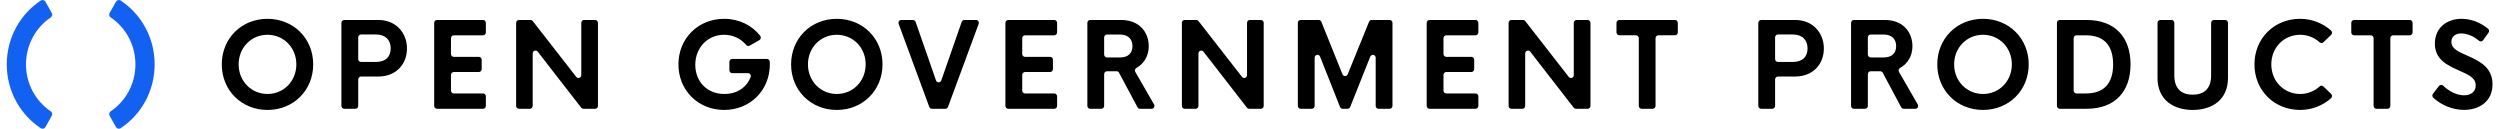
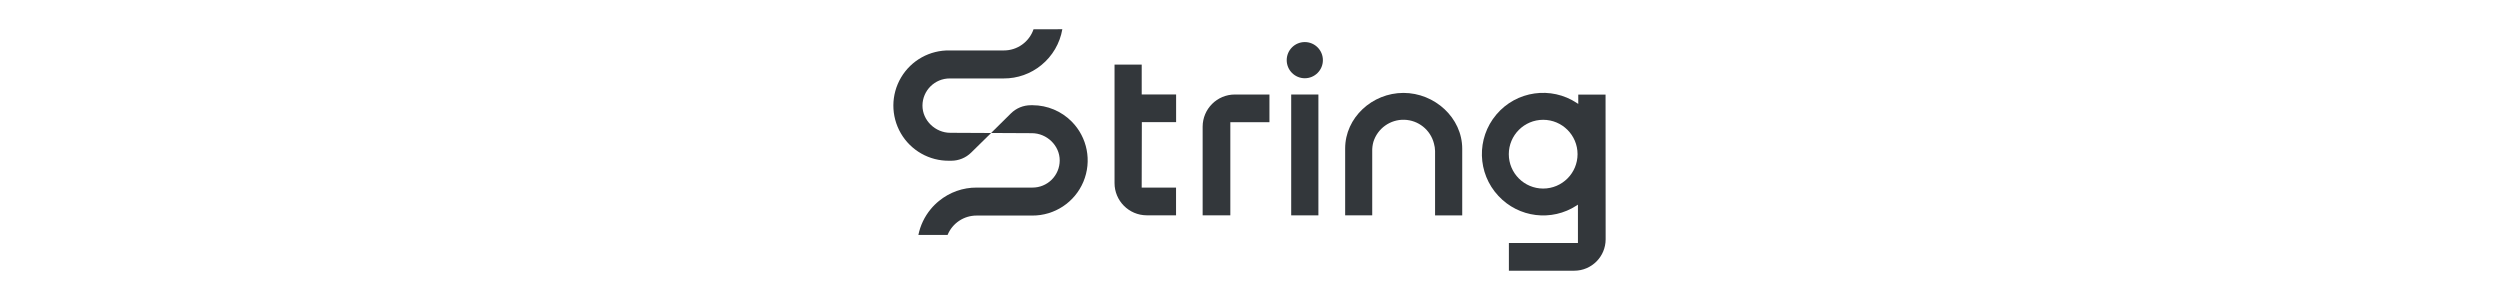
- <svg xmlns="http://www.w3.org/2000/svg" width="233" height="12" viewBox="0 0 233 12" fill="none">
-   <path fill-rule="evenodd" clip-rule="evenodd" d="M4.826 10.79C4.865 10.722 4.876 10.641 4.859 10.564C4.841 10.487 4.795 10.42 4.731 10.377C3.341 9.443 2.422 7.832 2.422 6C2.422 4.168 3.341 2.557 4.731 1.623C4.795 1.58 4.841 1.513 4.859 1.436C4.876 1.359 4.864 1.278 4.826 1.21L4.232 0.156C4.212 0.119 4.184 0.087 4.151 0.062C4.118 0.037 4.08 0.018 4.04 0.009C4 -0.001 3.958 -0.003 3.917 0.004C3.877 0.012 3.838 0.027 3.803 0.05C1.896 1.307 0.631 3.501 0.631 6C0.631 8.498 1.896 10.693 3.803 11.95C3.838 11.973 3.877 11.988 3.917 11.995C3.958 12.002 4 12.001 4.04 11.991C4.08 11.981 4.118 11.963 4.151 11.938C4.184 11.913 4.212 11.881 4.232 11.844L4.826 10.79Z" fill="#1361F0" />
-   <path fill-rule="evenodd" clip-rule="evenodd" d="M10.812 0.156L10.219 1.21C10.18 1.278 10.168 1.359 10.186 1.436C10.203 1.513 10.249 1.58 10.313 1.623C11.703 2.557 12.622 4.168 12.622 6C12.622 7.832 11.703 9.443 10.313 10.377C10.249 10.42 10.203 10.487 10.186 10.564C10.168 10.641 10.18 10.722 10.219 10.79L10.812 11.844C10.832 11.881 10.86 11.913 10.893 11.938C10.926 11.963 10.964 11.981 11.004 11.991C11.044 12.001 11.086 12.002 11.127 11.995C11.167 11.988 11.206 11.973 11.241 11.95C13.149 10.693 14.413 8.498 14.413 6C14.413 3.501 13.149 1.307 11.241 0.05C11.206 0.027 11.167 0.012 11.127 0.004C11.086 -0.003 11.044 -0.001 11.004 0.009C10.964 0.018 10.926 0.037 10.893 0.062C10.86 0.087 10.832 0.119 10.812 0.156" fill="#1361F0" />
-   <path fill-rule="evenodd" clip-rule="evenodd" d="M27.62 6C27.62 4.443 26.448 3.241 24.93 3.241C23.417 3.241 22.241 4.443 22.241 6C22.241 7.557 23.417 8.758 24.93 8.758C26.448 8.758 27.62 7.557 27.62 6ZM20.67 6C20.67 3.58 22.508 1.754 24.93 1.754C27.351 1.754 29.19 3.58 29.19 6C29.19 8.42 27.351 10.246 24.93 10.246C22.508 10.246 20.67 8.42 20.67 6ZM36.412 4.502C36.412 3.742 35.939 3.214 35.035 3.214H33.649C33.579 3.214 33.512 3.242 33.463 3.293C33.414 3.343 33.386 3.412 33.386 3.483V5.505C33.386 5.653 33.504 5.773 33.649 5.773H35.035C35.939 5.773 36.412 5.294 36.412 4.502ZM37.93 4.518C37.93 6.005 36.89 7.131 35.272 7.131H33.649C33.579 7.131 33.512 7.16 33.463 7.21C33.414 7.261 33.386 7.329 33.386 7.401V9.869C33.386 9.905 33.379 9.94 33.366 9.972C33.353 10.005 33.334 10.034 33.309 10.059C33.285 10.085 33.256 10.104 33.224 10.118C33.193 10.131 33.159 10.138 33.124 10.138H32.083C32.049 10.138 32.014 10.131 31.983 10.118C31.951 10.104 31.922 10.085 31.897 10.06C31.873 10.035 31.854 10.005 31.84 9.972C31.827 9.94 31.82 9.905 31.82 9.869V2.131C31.82 1.982 31.938 1.862 32.083 1.862H35.272C36.89 1.862 37.93 3.052 37.93 4.518ZM42.032 3.559V5.03C42.032 5.178 42.148 5.299 42.294 5.299H44.632C44.777 5.299 44.894 5.42 44.894 5.569V6.442C44.894 6.514 44.867 6.582 44.817 6.633C44.768 6.683 44.701 6.712 44.632 6.712H42.294C42.26 6.711 42.225 6.718 42.194 6.732C42.162 6.745 42.133 6.765 42.108 6.79C42.084 6.815 42.065 6.845 42.051 6.877C42.038 6.91 42.031 6.945 42.031 6.98V8.441C42.031 8.59 42.148 8.71 42.294 8.71H45.021C45.166 8.71 45.283 8.831 45.283 8.979V9.869C45.283 9.94 45.255 10.009 45.206 10.059C45.157 10.11 45.09 10.138 45.021 10.138H40.728C40.694 10.138 40.659 10.131 40.628 10.118C40.596 10.104 40.567 10.084 40.542 10.059C40.518 10.034 40.499 10.005 40.486 9.972C40.472 9.939 40.466 9.904 40.466 9.869V2.131C40.466 1.982 40.583 1.862 40.728 1.862H45.02C45.165 1.862 45.283 1.982 45.283 2.131V3.02C45.283 3.091 45.255 3.16 45.206 3.21C45.157 3.261 45.09 3.289 45.02 3.29H42.294C42.224 3.29 42.157 3.318 42.108 3.368C42.059 3.419 42.032 3.488 42.032 3.559ZM55.73 2.131V9.869C55.73 9.94 55.703 10.009 55.653 10.059C55.604 10.11 55.537 10.138 55.468 10.138H54.375C54.335 10.138 54.296 10.129 54.261 10.112C54.225 10.094 54.194 10.068 54.169 10.036L50.115 4.813C49.96 4.614 49.647 4.726 49.647 4.981V9.869C49.647 9.94 49.62 10.009 49.57 10.059C49.521 10.11 49.454 10.138 49.385 10.138H48.365C48.296 10.138 48.229 10.11 48.18 10.059C48.131 10.009 48.103 9.94 48.103 9.869V2.131C48.103 1.982 48.22 1.862 48.365 1.862H49.447C49.527 1.862 49.603 1.899 49.652 1.963L53.708 7.167C53.863 7.366 54.175 7.254 54.175 7V2.13C54.175 1.982 54.292 1.861 54.437 1.861H55.468C55.612 1.861 55.73 1.982 55.73 2.131Z" fill="black" />
-   <path fill-rule="evenodd" clip-rule="evenodd" d="M71.75 5.989C71.75 8.419 69.918 10.246 67.491 10.246C65.068 10.246 63.23 8.419 63.23 6C63.23 3.58 65.068 1.754 67.491 1.754C68.883 1.754 70.085 2.361 70.848 3.332C70.873 3.363 70.89 3.399 70.9 3.437C70.909 3.476 70.911 3.516 70.903 3.555C70.896 3.594 70.881 3.631 70.858 3.663C70.835 3.695 70.806 3.722 70.772 3.741L69.872 4.251C69.82 4.281 69.76 4.292 69.701 4.282C69.642 4.273 69.589 4.242 69.549 4.197C69.06 3.612 68.328 3.241 67.485 3.241C65.978 3.241 64.801 4.421 64.801 6.037C64.801 7.552 65.846 8.759 67.512 8.759C68.696 8.759 69.576 8.151 69.962 7.186C70.032 7.011 69.9 6.819 69.716 6.819H68.241C68.207 6.819 68.173 6.812 68.141 6.798C68.109 6.785 68.08 6.765 68.056 6.74C68.031 6.715 68.012 6.685 67.999 6.653C67.986 6.62 67.979 6.585 67.979 6.55V5.763C67.979 5.614 68.097 5.493 68.241 5.493H71.479C71.618 5.493 71.731 5.604 71.742 5.746C71.747 5.824 71.75 5.905 71.75 5.989ZM80.68 6C80.68 4.443 79.508 3.241 77.99 3.241C76.477 3.241 75.301 4.443 75.301 6C75.301 7.557 76.477 8.758 77.99 8.758C79.508 8.758 80.68 7.557 80.68 6ZM73.73 6C73.73 3.58 75.568 1.754 77.99 1.754C80.411 1.754 82.25 3.58 82.25 6C82.25 8.42 80.411 10.246 77.99 10.246C75.568 10.246 73.73 8.419 73.73 6ZM91.213 2.226L88.354 9.964C88.335 10.015 88.302 10.059 88.258 10.09C88.215 10.121 88.163 10.138 88.109 10.138H86.853C86.8 10.138 86.748 10.122 86.704 10.091C86.661 10.059 86.627 10.015 86.608 9.964L83.755 2.226C83.74 2.185 83.734 2.141 83.74 2.098C83.745 2.055 83.76 2.014 83.784 1.978C83.808 1.942 83.841 1.913 83.878 1.892C83.916 1.872 83.958 1.862 84 1.862H85.09C85.201 1.862 85.3 1.933 85.337 2.04L87.234 7.494C87.317 7.733 87.646 7.733 87.728 7.494L89.63 2.04C89.648 1.988 89.682 1.943 89.726 1.911C89.771 1.879 89.823 1.861 89.877 1.862H90.967C91.151 1.862 91.278 2.05 91.213 2.226ZM95.271 3.559V5.03C95.271 5.179 95.388 5.299 95.533 5.299H97.871C98.016 5.299 98.134 5.42 98.134 5.568V6.442C98.133 6.513 98.106 6.582 98.057 6.632C98.007 6.683 97.941 6.711 97.871 6.711H95.533C95.463 6.711 95.397 6.74 95.347 6.79C95.298 6.841 95.271 6.909 95.271 6.981V8.441C95.271 8.59 95.388 8.71 95.533 8.71H98.26C98.405 8.71 98.522 8.831 98.522 8.979V9.869C98.522 9.904 98.515 9.939 98.502 9.972C98.489 10.005 98.47 10.034 98.445 10.059C98.421 10.084 98.392 10.104 98.36 10.118C98.328 10.131 98.294 10.138 98.26 10.138H93.967C93.933 10.138 93.898 10.131 93.867 10.118C93.835 10.104 93.806 10.084 93.782 10.059C93.757 10.034 93.738 10.005 93.725 9.972C93.712 9.939 93.705 9.904 93.705 9.869V2.131C93.705 1.982 93.822 1.862 93.967 1.862H98.26C98.405 1.862 98.522 1.982 98.522 2.131V3.02C98.522 3.056 98.515 3.091 98.502 3.124C98.489 3.156 98.47 3.186 98.445 3.211C98.421 3.236 98.392 3.256 98.36 3.269C98.328 3.283 98.294 3.29 98.26 3.29H95.533C95.463 3.29 95.397 3.318 95.348 3.368C95.298 3.419 95.271 3.487 95.271 3.559ZM102.907 5.084C102.907 5.233 103.025 5.354 103.17 5.354H104.389C105.14 5.354 105.545 4.96 105.545 4.297C105.545 3.645 105.14 3.219 104.388 3.219H103.17C103.1 3.219 103.033 3.248 102.984 3.298C102.935 3.349 102.907 3.417 102.907 3.489V5.084ZM104.065 6.641H103.169C103.1 6.641 103.033 6.669 102.984 6.72C102.934 6.77 102.907 6.839 102.907 6.91V9.869C102.907 9.904 102.9 9.939 102.887 9.972C102.874 10.005 102.854 10.034 102.83 10.059C102.806 10.084 102.777 10.104 102.745 10.118C102.713 10.131 102.679 10.138 102.644 10.138H101.604C101.569 10.138 101.535 10.131 101.503 10.118C101.472 10.104 101.443 10.084 101.418 10.059C101.394 10.034 101.375 10.005 101.361 9.972C101.348 9.939 101.342 9.904 101.342 9.869V2.131C101.342 1.982 101.459 1.862 101.604 1.862H104.493C106.153 1.862 107.062 2.961 107.062 4.313C107.062 5.219 106.609 5.945 105.911 6.334C105.88 6.351 105.853 6.375 105.831 6.403C105.809 6.431 105.793 6.463 105.784 6.498C105.774 6.532 105.772 6.569 105.777 6.604C105.781 6.64 105.793 6.674 105.811 6.705L107.558 9.732C107.581 9.773 107.594 9.819 107.594 9.867C107.595 9.914 107.583 9.961 107.56 10.002C107.537 10.043 107.504 10.077 107.464 10.101C107.424 10.125 107.378 10.138 107.332 10.138H106.246C106.199 10.138 106.153 10.125 106.112 10.101C106.072 10.076 106.038 10.041 106.016 9.999L104.295 6.781C104.272 6.738 104.239 6.703 104.199 6.678C104.158 6.654 104.112 6.641 104.065 6.641ZM117.777 2.131V9.869C117.777 9.941 117.75 10.009 117.7 10.059C117.651 10.11 117.585 10.138 117.515 10.138H116.423C116.383 10.138 116.344 10.129 116.308 10.112C116.273 10.094 116.241 10.069 116.217 10.037L112.162 4.813C112.007 4.614 111.695 4.726 111.695 4.981V9.869C111.695 9.941 111.667 10.009 111.618 10.059C111.568 10.11 111.502 10.138 111.432 10.138H110.412C110.343 10.138 110.276 10.11 110.227 10.059C110.178 10.009 110.151 9.941 110.151 9.869V2.131C110.151 1.982 110.268 1.862 110.412 1.862H111.495C111.575 1.862 111.65 1.899 111.7 1.963L115.756 7.167C115.91 7.366 116.223 7.254 116.223 6.999V2.131C116.223 1.983 116.339 1.862 116.485 1.862H117.515C117.66 1.862 117.777 1.982 117.777 2.131ZM129.779 2.131V9.869C129.779 9.941 129.752 10.009 129.702 10.059C129.653 10.11 129.586 10.138 129.517 10.138H128.476C128.407 10.138 128.34 10.11 128.291 10.059C128.241 10.009 128.214 9.941 128.214 9.869V5.381C128.214 5.086 127.818 5.006 127.708 5.279L125.838 9.971C125.818 10.021 125.785 10.063 125.741 10.092C125.698 10.122 125.647 10.138 125.595 10.138H125.134C125.082 10.138 125.031 10.122 124.987 10.092C124.944 10.062 124.91 10.02 124.89 9.97L123.03 5.276C122.922 5.003 122.525 5.082 122.525 5.378V9.869C122.525 9.941 122.497 10.009 122.448 10.059C122.399 10.11 122.332 10.138 122.262 10.138H121.222C121.152 10.138 121.086 10.11 121.036 10.059C120.987 10.009 120.959 9.941 120.959 9.869V2.131C120.959 1.982 121.077 1.862 121.222 1.862H122.907C123.013 1.862 123.108 1.927 123.149 2.028L125.12 6.925C125.14 6.974 125.173 7.016 125.216 7.046C125.259 7.076 125.31 7.092 125.362 7.092C125.414 7.092 125.465 7.076 125.508 7.047C125.551 7.017 125.585 6.975 125.605 6.926L127.595 2.027C127.615 1.978 127.649 1.936 127.692 1.907C127.735 1.877 127.786 1.862 127.837 1.862H129.517C129.662 1.862 129.779 1.982 129.779 2.131ZM134.532 3.559V5.03C134.532 5.179 134.65 5.299 134.795 5.299H137.133C137.278 5.299 137.395 5.42 137.395 5.568V6.442C137.395 6.513 137.368 6.582 137.318 6.632C137.269 6.683 137.202 6.711 137.133 6.711H134.795C134.725 6.711 134.658 6.74 134.609 6.79C134.56 6.841 134.532 6.909 134.532 6.981V8.441C134.532 8.59 134.65 8.71 134.795 8.71H137.522C137.666 8.71 137.784 8.831 137.784 8.979V9.869C137.784 9.904 137.777 9.939 137.764 9.972C137.751 10.005 137.731 10.034 137.707 10.059C137.683 10.084 137.654 10.104 137.622 10.118C137.59 10.131 137.556 10.138 137.522 10.138H133.229C133.194 10.138 133.16 10.131 133.128 10.118C133.097 10.104 133.068 10.084 133.043 10.059C133.019 10.034 133 10.005 132.986 9.972C132.973 9.939 132.967 9.904 132.967 9.869V2.131C132.967 1.982 133.085 1.862 133.229 1.862H137.522C137.666 1.862 137.784 1.982 137.784 2.131V3.02C137.784 3.056 137.777 3.091 137.764 3.123C137.751 3.156 137.731 3.186 137.707 3.211C137.683 3.236 137.654 3.256 137.622 3.269C137.59 3.283 137.556 3.29 137.522 3.29H134.795C134.725 3.29 134.658 3.318 134.609 3.368C134.56 3.419 134.532 3.487 134.532 3.559ZM148.231 2.131V9.869C148.231 9.905 148.224 9.94 148.211 9.972C148.198 10.005 148.178 10.035 148.154 10.06C148.129 10.085 148.1 10.104 148.069 10.118C148.037 10.131 148.002 10.138 147.968 10.138H146.876C146.836 10.138 146.797 10.129 146.762 10.112C146.726 10.094 146.695 10.069 146.671 10.037L142.616 4.813C142.461 4.614 142.148 4.726 142.148 4.981V9.869C142.148 9.941 142.12 10.009 142.071 10.059C142.022 10.11 141.955 10.138 141.886 10.138H140.865C140.796 10.138 140.729 10.11 140.68 10.059C140.631 10.009 140.603 9.941 140.603 9.869V2.131C140.603 1.982 140.721 1.862 140.866 1.862H141.948C142.028 1.862 142.103 1.899 142.153 1.963L146.208 7.167C146.363 7.366 146.676 7.254 146.676 6.999V2.131C146.676 1.983 146.793 1.862 146.938 1.862H147.968C148.113 1.862 148.231 1.982 148.231 2.131Z" fill="black" />
-   <path fill-rule="evenodd" clip-rule="evenodd" d="M156.109 3.289H154.559C154.524 3.289 154.49 3.296 154.458 3.31C154.426 3.324 154.397 3.343 154.373 3.368C154.349 3.393 154.329 3.423 154.316 3.456C154.303 3.489 154.296 3.524 154.296 3.559V9.869C154.296 9.941 154.269 10.009 154.219 10.059C154.17 10.11 154.104 10.138 154.034 10.138H152.999C152.929 10.138 152.862 10.11 152.813 10.059C152.764 10.009 152.736 9.941 152.736 9.869V3.559C152.736 3.524 152.73 3.489 152.716 3.456C152.703 3.423 152.684 3.393 152.66 3.368C152.635 3.343 152.606 3.324 152.574 3.31C152.543 3.296 152.508 3.289 152.474 3.289H150.919C150.849 3.289 150.783 3.261 150.733 3.211C150.684 3.16 150.656 3.092 150.656 3.021V2.131C150.656 1.982 150.774 1.861 150.919 1.861H156.109C156.254 1.861 156.372 1.982 156.372 2.131V3.02C156.372 3.092 156.344 3.16 156.295 3.211C156.245 3.261 156.179 3.289 156.109 3.289Z" fill="black" />
-   <path fill-rule="evenodd" clip-rule="evenodd" d="M168.464 4.502C168.464 3.742 167.992 3.214 167.088 3.214H165.701C165.632 3.214 165.565 3.242 165.516 3.293C165.466 3.343 165.439 3.412 165.439 3.483V5.505C165.439 5.653 165.556 5.773 165.701 5.773H167.088C167.992 5.773 168.465 5.294 168.465 4.502H168.464ZM169.983 4.519C169.983 6.005 168.943 7.131 167.324 7.131H165.701C165.632 7.131 165.565 7.16 165.516 7.21C165.466 7.261 165.439 7.329 165.439 7.401V9.869C165.439 9.905 165.432 9.94 165.419 9.972C165.406 10.005 165.386 10.035 165.362 10.06C165.338 10.085 165.309 10.104 165.277 10.118C165.245 10.131 165.211 10.138 165.176 10.138H164.136C164.101 10.138 164.067 10.131 164.035 10.118C164.003 10.104 163.974 10.085 163.95 10.06C163.926 10.035 163.906 10.005 163.893 9.972C163.88 9.94 163.873 9.905 163.873 9.869V2.131C163.873 1.982 163.99 1.862 164.136 1.862H167.324C168.943 1.862 169.983 3.053 169.983 4.519ZM174.084 5.084C174.084 5.233 174.201 5.354 174.347 5.354H175.565C176.316 5.354 176.721 4.96 176.721 4.297C176.721 3.645 176.316 3.219 175.565 3.219H174.347C174.312 3.219 174.278 3.226 174.246 3.24C174.214 3.253 174.185 3.273 174.161 3.298C174.136 3.323 174.117 3.353 174.104 3.385C174.091 3.418 174.084 3.453 174.084 3.489V5.085V5.084ZM175.242 6.641H174.347C174.277 6.641 174.21 6.669 174.161 6.72C174.112 6.77 174.084 6.839 174.084 6.91V9.869C174.084 9.904 174.077 9.939 174.064 9.972C174.051 10.005 174.031 10.034 174.007 10.059C173.983 10.085 173.954 10.104 173.922 10.118C173.89 10.131 173.856 10.138 173.821 10.138H172.781C172.746 10.138 172.712 10.131 172.68 10.118C172.648 10.104 172.619 10.084 172.595 10.059C172.571 10.034 172.551 10.005 172.538 9.972C172.525 9.939 172.518 9.904 172.518 9.869V2.131C172.518 1.982 172.635 1.862 172.781 1.862H175.67C177.33 1.862 178.239 2.961 178.239 4.313C178.239 5.218 177.786 5.945 177.088 6.334C177.057 6.351 177.03 6.374 177.008 6.402C176.986 6.431 176.97 6.463 176.961 6.497C176.952 6.532 176.949 6.568 176.954 6.604C176.958 6.64 176.97 6.674 176.988 6.705L178.734 9.732C178.758 9.773 178.77 9.819 178.771 9.867C178.771 9.914 178.759 9.961 178.737 10.002C178.714 10.043 178.681 10.078 178.641 10.101C178.601 10.125 178.555 10.138 178.509 10.138H177.423C177.376 10.138 177.329 10.125 177.289 10.101C177.248 10.076 177.215 10.041 177.192 9.999L175.472 6.781C175.449 6.739 175.416 6.703 175.375 6.679C175.335 6.654 175.289 6.641 175.242 6.641ZM187.505 6C187.505 4.443 186.333 3.241 184.815 3.241C183.302 3.241 182.125 4.443 182.125 6C182.125 7.557 183.302 8.759 184.815 8.759C186.333 8.759 187.505 7.557 187.505 6ZM180.555 6C180.555 3.58 182.393 1.754 184.815 1.754C187.236 1.754 189.075 3.58 189.075 6C189.075 8.42 187.236 10.246 184.815 10.246C182.393 10.246 180.555 8.419 180.555 6ZM194.401 8.71C196.113 8.71 196.943 7.751 196.943 6C196.943 4.249 196.113 3.29 194.401 3.29H193.528C193.458 3.29 193.392 3.318 193.342 3.369C193.293 3.419 193.266 3.488 193.266 3.559V8.441C193.266 8.59 193.383 8.71 193.528 8.71H194.401ZM191.706 2.131C191.706 1.982 191.823 1.862 191.968 1.862H194.468C197.148 1.862 198.566 3.494 198.566 6C198.566 8.506 197.148 10.138 194.468 10.138H191.968C191.934 10.138 191.899 10.131 191.868 10.118C191.836 10.104 191.807 10.084 191.782 10.059C191.758 10.034 191.739 10.005 191.726 9.972C191.712 9.939 191.706 9.904 191.706 9.869V2.131ZM201.082 7.272V2.131C201.082 1.982 201.199 1.862 201.344 1.862H202.385C202.529 1.862 202.647 1.982 202.647 2.131V7.024C202.647 8.344 203.388 8.824 204.36 8.824C205.336 8.824 206.077 8.344 206.077 7.024V2.131C206.077 1.982 206.195 1.862 206.339 1.862H207.386C207.531 1.862 207.648 1.982 207.648 2.131V7.272C207.648 9.249 206.229 10.246 204.36 10.246C202.5 10.246 201.081 9.249 201.081 7.272H201.082ZM210.115 6C210.115 3.58 211.948 1.754 214.376 1.754C215.466 1.754 216.505 2.17 217.253 2.847C217.281 2.871 217.304 2.902 217.319 2.936C217.335 2.971 217.343 3.008 217.344 3.046C217.345 3.084 217.338 3.121 217.324 3.156C217.309 3.191 217.288 3.223 217.261 3.249L216.54 3.942C216.493 3.988 216.43 4.014 216.365 4.015C216.299 4.015 216.236 3.991 216.187 3.946C215.712 3.501 215.063 3.241 214.376 3.241C212.857 3.241 211.686 4.437 211.686 6C211.686 7.562 212.857 8.759 214.375 8.759C215.063 8.759 215.712 8.499 216.187 8.054C216.236 8.009 216.299 7.984 216.365 7.985C216.43 7.986 216.493 8.012 216.541 8.058L217.261 8.752C217.288 8.778 217.309 8.809 217.324 8.844C217.338 8.879 217.345 8.917 217.344 8.954C217.343 8.992 217.335 9.03 217.319 9.064C217.304 9.098 217.281 9.129 217.253 9.154C216.505 9.83 215.466 10.246 214.375 10.246C211.948 10.246 210.115 8.419 210.115 6ZM224.591 3.29H223.041C223.007 3.29 222.973 3.297 222.941 3.31C222.909 3.324 222.88 3.343 222.856 3.368C222.831 3.394 222.812 3.423 222.799 3.456C222.786 3.489 222.779 3.524 222.779 3.559V9.869C222.779 9.941 222.751 10.009 222.702 10.059C222.653 10.11 222.586 10.138 222.517 10.138H221.481C221.447 10.138 221.413 10.131 221.381 10.118C221.349 10.104 221.32 10.084 221.296 10.059C221.271 10.034 221.252 10.005 221.239 9.972C221.225 9.94 221.219 9.905 221.219 9.869V3.559C221.219 3.524 221.212 3.489 221.199 3.456C221.186 3.423 221.166 3.394 221.142 3.369C221.118 3.343 221.089 3.324 221.057 3.31C221.025 3.297 220.991 3.29 220.957 3.29H219.401C219.331 3.289 219.265 3.261 219.216 3.211C219.166 3.16 219.139 3.092 219.139 3.02V2.131C219.139 1.982 219.256 1.862 219.401 1.862H224.591C224.736 1.862 224.854 1.982 224.854 2.131V3.02C224.854 3.092 224.826 3.16 224.777 3.211C224.728 3.261 224.661 3.29 224.591 3.29ZM226.751 8.735L227.319 8.007C227.342 7.978 227.37 7.954 227.402 7.937C227.434 7.92 227.47 7.91 227.506 7.907C227.542 7.905 227.578 7.91 227.612 7.923C227.646 7.936 227.677 7.956 227.703 7.982C228.246 8.518 228.993 8.883 229.65 8.883C230.28 8.883 230.737 8.549 230.737 7.961C230.737 7.223 230.017 6.948 229.098 6.534C228.042 6.059 226.929 5.52 226.929 4.06C226.929 2.594 228.042 1.754 229.418 1.754C230.329 1.754 231.186 2.103 231.889 2.68C231.997 2.768 232.013 2.931 231.931 3.045L231.422 3.752C231.402 3.782 231.375 3.806 231.345 3.825C231.315 3.843 231.281 3.855 231.246 3.86C231.211 3.865 231.176 3.862 231.142 3.852C231.108 3.843 231.076 3.826 231.049 3.803C230.507 3.342 229.894 3.117 229.382 3.117C228.872 3.117 228.468 3.381 228.468 3.898C228.468 4.572 229.161 4.836 230.091 5.246C231.152 5.725 232.302 6.318 232.302 7.859C232.302 9.443 231.084 10.241 229.644 10.241C228.606 10.241 227.541 9.813 226.785 9.107C226.734 9.061 226.702 8.997 226.696 8.928C226.69 8.859 226.71 8.79 226.751 8.735Z" fill="black" />
+ <svg xmlns="http://www.w3.org/2000/svg" width="100" height="12" viewBox="0 0 371 135">
+   <defs>
+     <style>.cls-1{fill:#33373b;}.cls-2{fill:none;}</style>
+   </defs>
+   <g id="Layer_2" data-name="Layer 2">
+     <g id="elements">
+       <path class="cls-1" d="M88.09,13.18A14.08,14.08,0,0,1,74.71,22.7H50.44a24.82,24.82,0,1,0-.24,49.63h.85a12.74,12.74,0,0,0,9-3.69L69,59.85h0l-18.36-.09c-6.72,0-12.56-5.56-12.53-12.28a12.26,12.26,0,0,1,12.3-12.18H74.66a26.49,26.49,0,0,0,16.94-6,26.65,26.65,0,0,0,9.45-16.15Z" />
+       <path class="cls-1" d="M105.26,54.7a24.82,24.82,0,0,0-17.51-7.35H86.9a12.72,12.72,0,0,0-9,3.69L69,59.84l18.33.09c6.74,0,12.58,5.57,12.54,12.31A12.22,12.22,0,0,1,87.57,84.41h-25a26.52,26.52,0,0,0-17,6,25.79,25.79,0,0,0-3.75,3.71,26.49,26.49,0,0,0-5.55,11.6H49.41A14.09,14.09,0,0,1,62.5,97h25A24.82,24.82,0,0,0,105.26,54.7Z" />
+       <path class="cls-1" d="M210.16,18.93a8.14,8.14,0,1,0,8.14,8.14A8.14,8.14,0,0,0,210.16,18.93Z" />
+       <rect class="cls-1" x="204.04" y="42.53" width="12.24" height="54.38" />
+       <path class="cls-1" d="M164.19,57V96.91h12.46V55h17.6V42.53H178.69A14.5,14.5,0,0,0,164.19,57Z" />
+       <path class="cls-1" d="M136.77,42.5V29.06H124.54V42.49l0,32v7.88A14.52,14.52,0,0,0,139,96.89h13.22V84.41H136.76l.07-29.46h15.42V42.51H136.77Z" />
+       <path class="cls-1" d="M254.55,41.81c-14.06,0-26.23,11.14-26.23,25h0V96.91H240.5V68.12a14.43,14.43,0,0,1,.53-4.29,14.16,14.16,0,0,1,27.24.73,12.93,12.93,0,0,1,.51,3.38v29H281v-30C281,53,268.61,41.81,254.55,41.81Z" />
+       <path class="cls-1" d="M345.5,42.57H333.22l0,4.2-.59-.39a27.55,27.55,0,0,0-35.33,41.8,27.52,27.52,0,0,0,35.18,4.3l.59-.39v.71l0,16.56H302v12.46h29.42a14.14,14.14,0,0,0,14.12-14.13ZM317.43,84.85A15.47,15.47,0,1,1,332.9,69.38,15.49,15.49,0,0,1,317.43,84.85Z" />
+       <rect class="cls-2" width="371" height="135" />
+     </g>
+   </g>
</svg>
